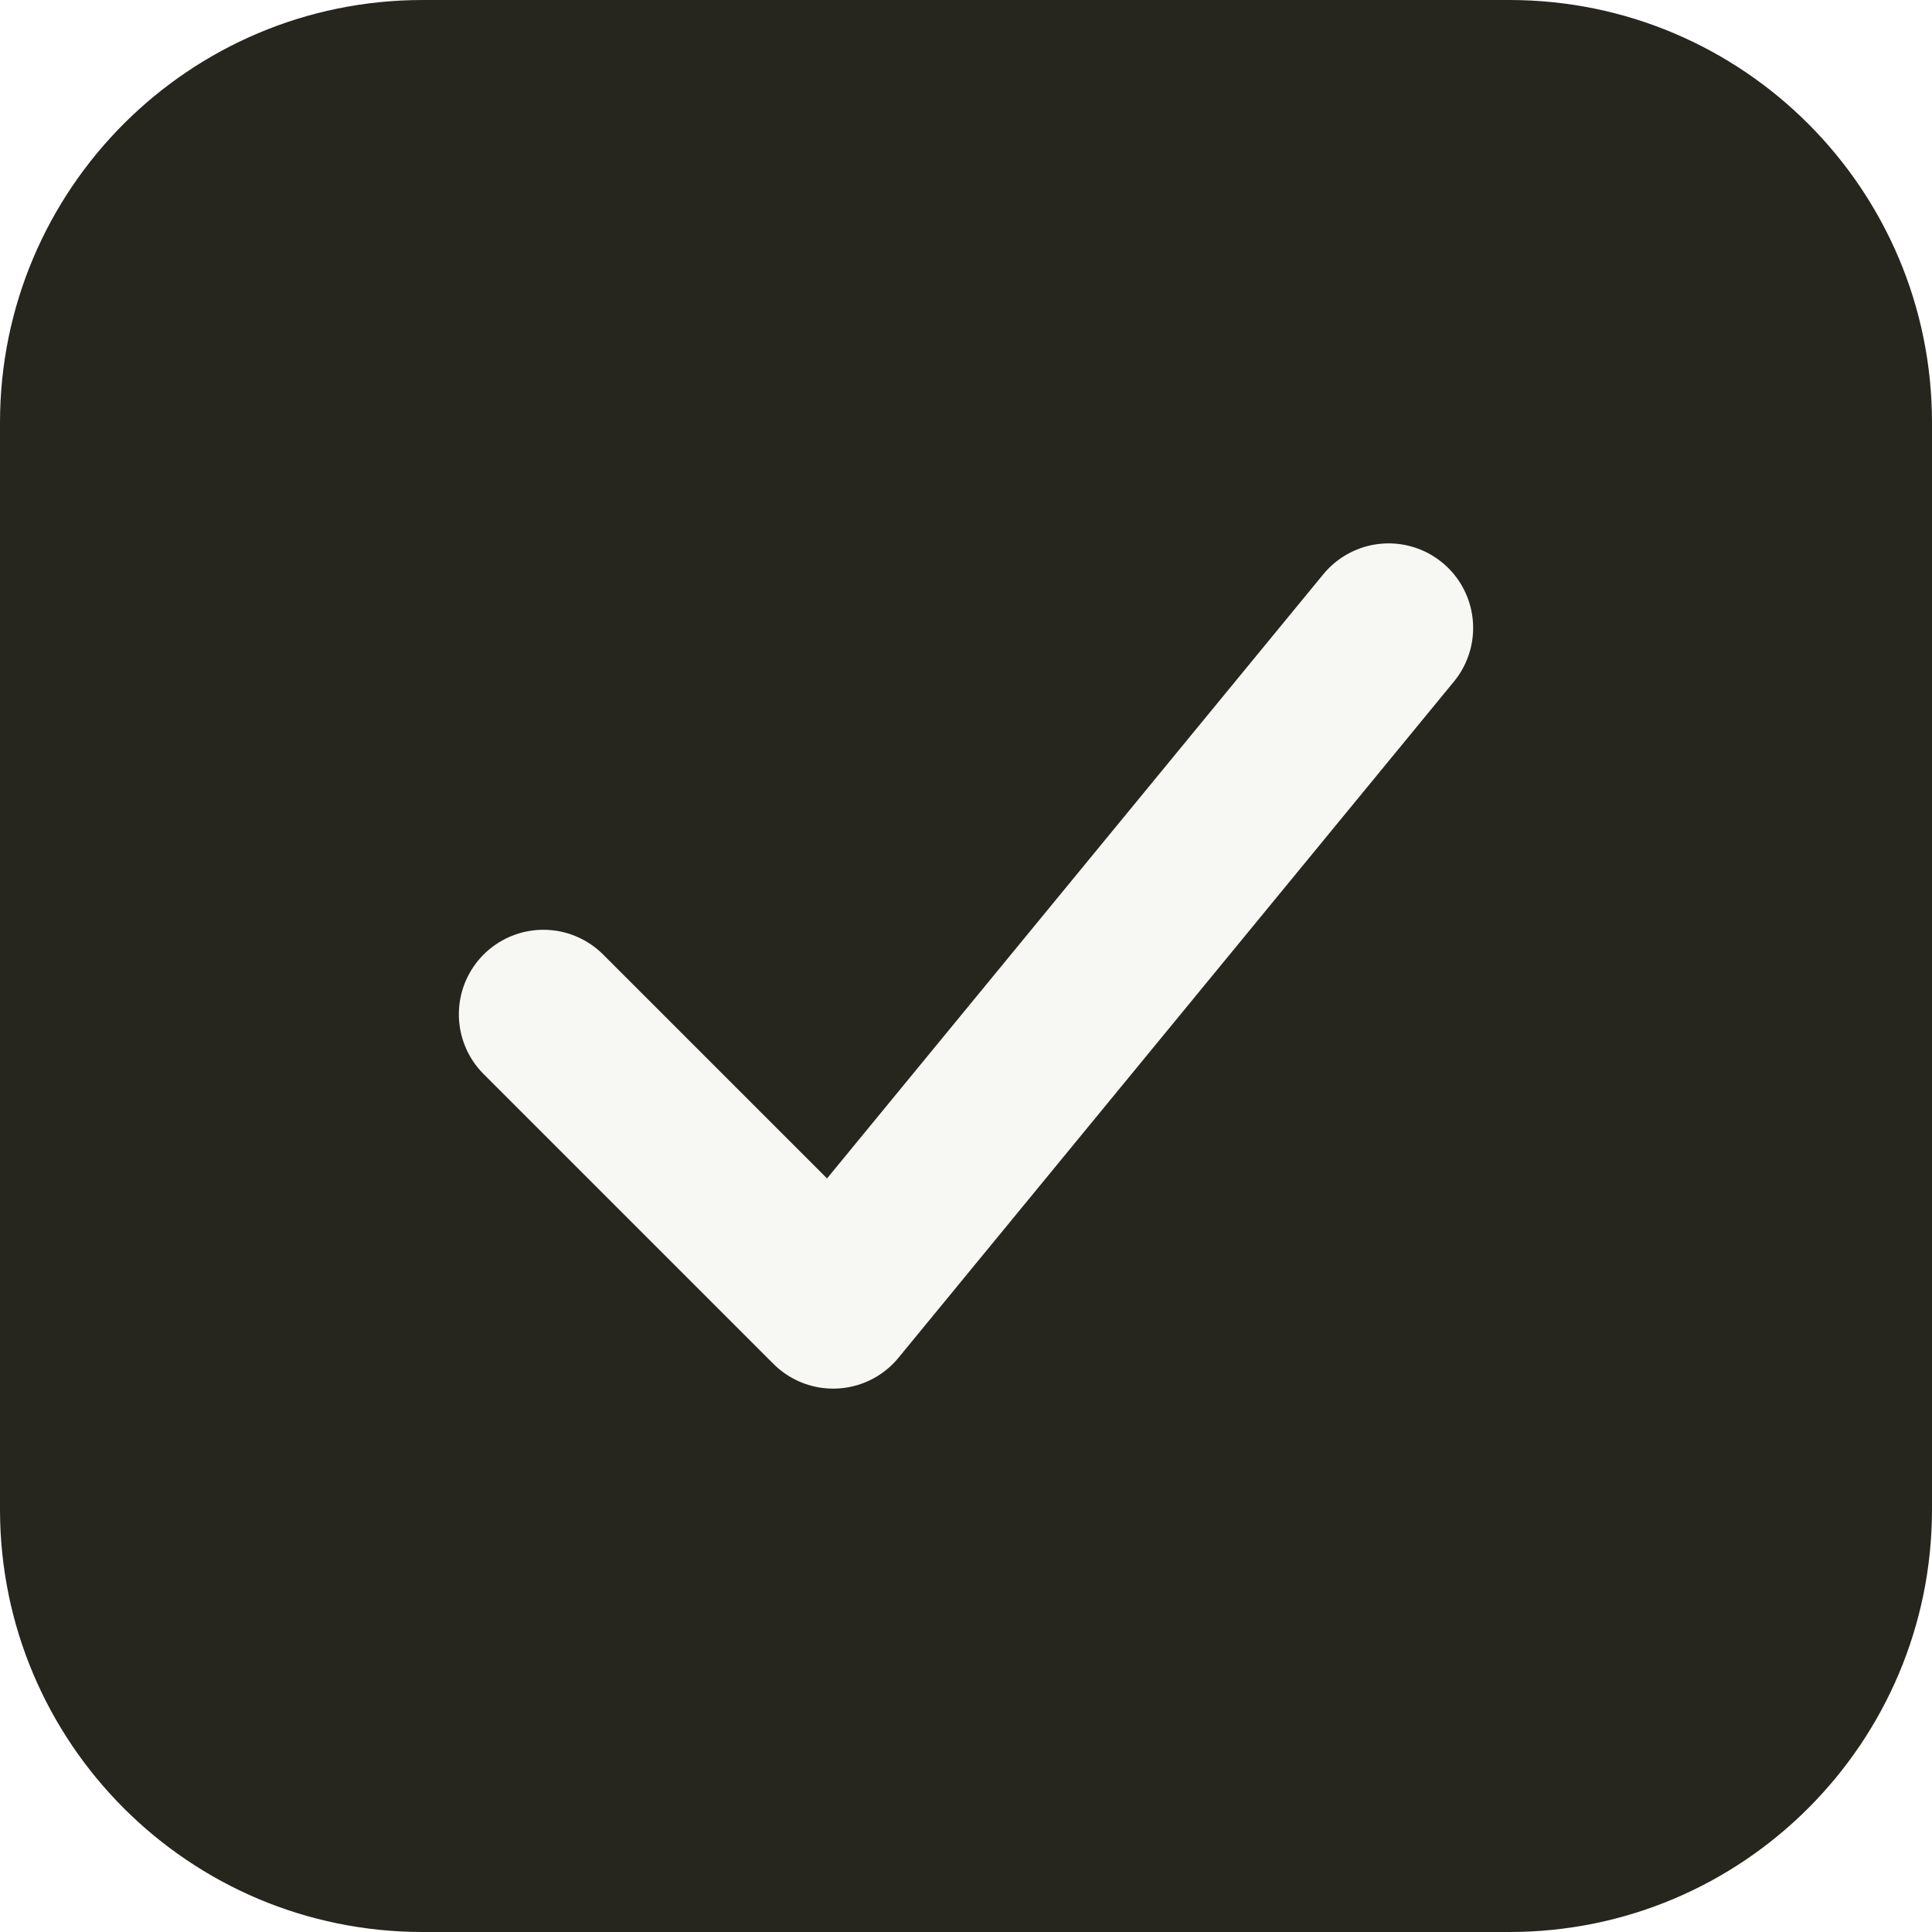
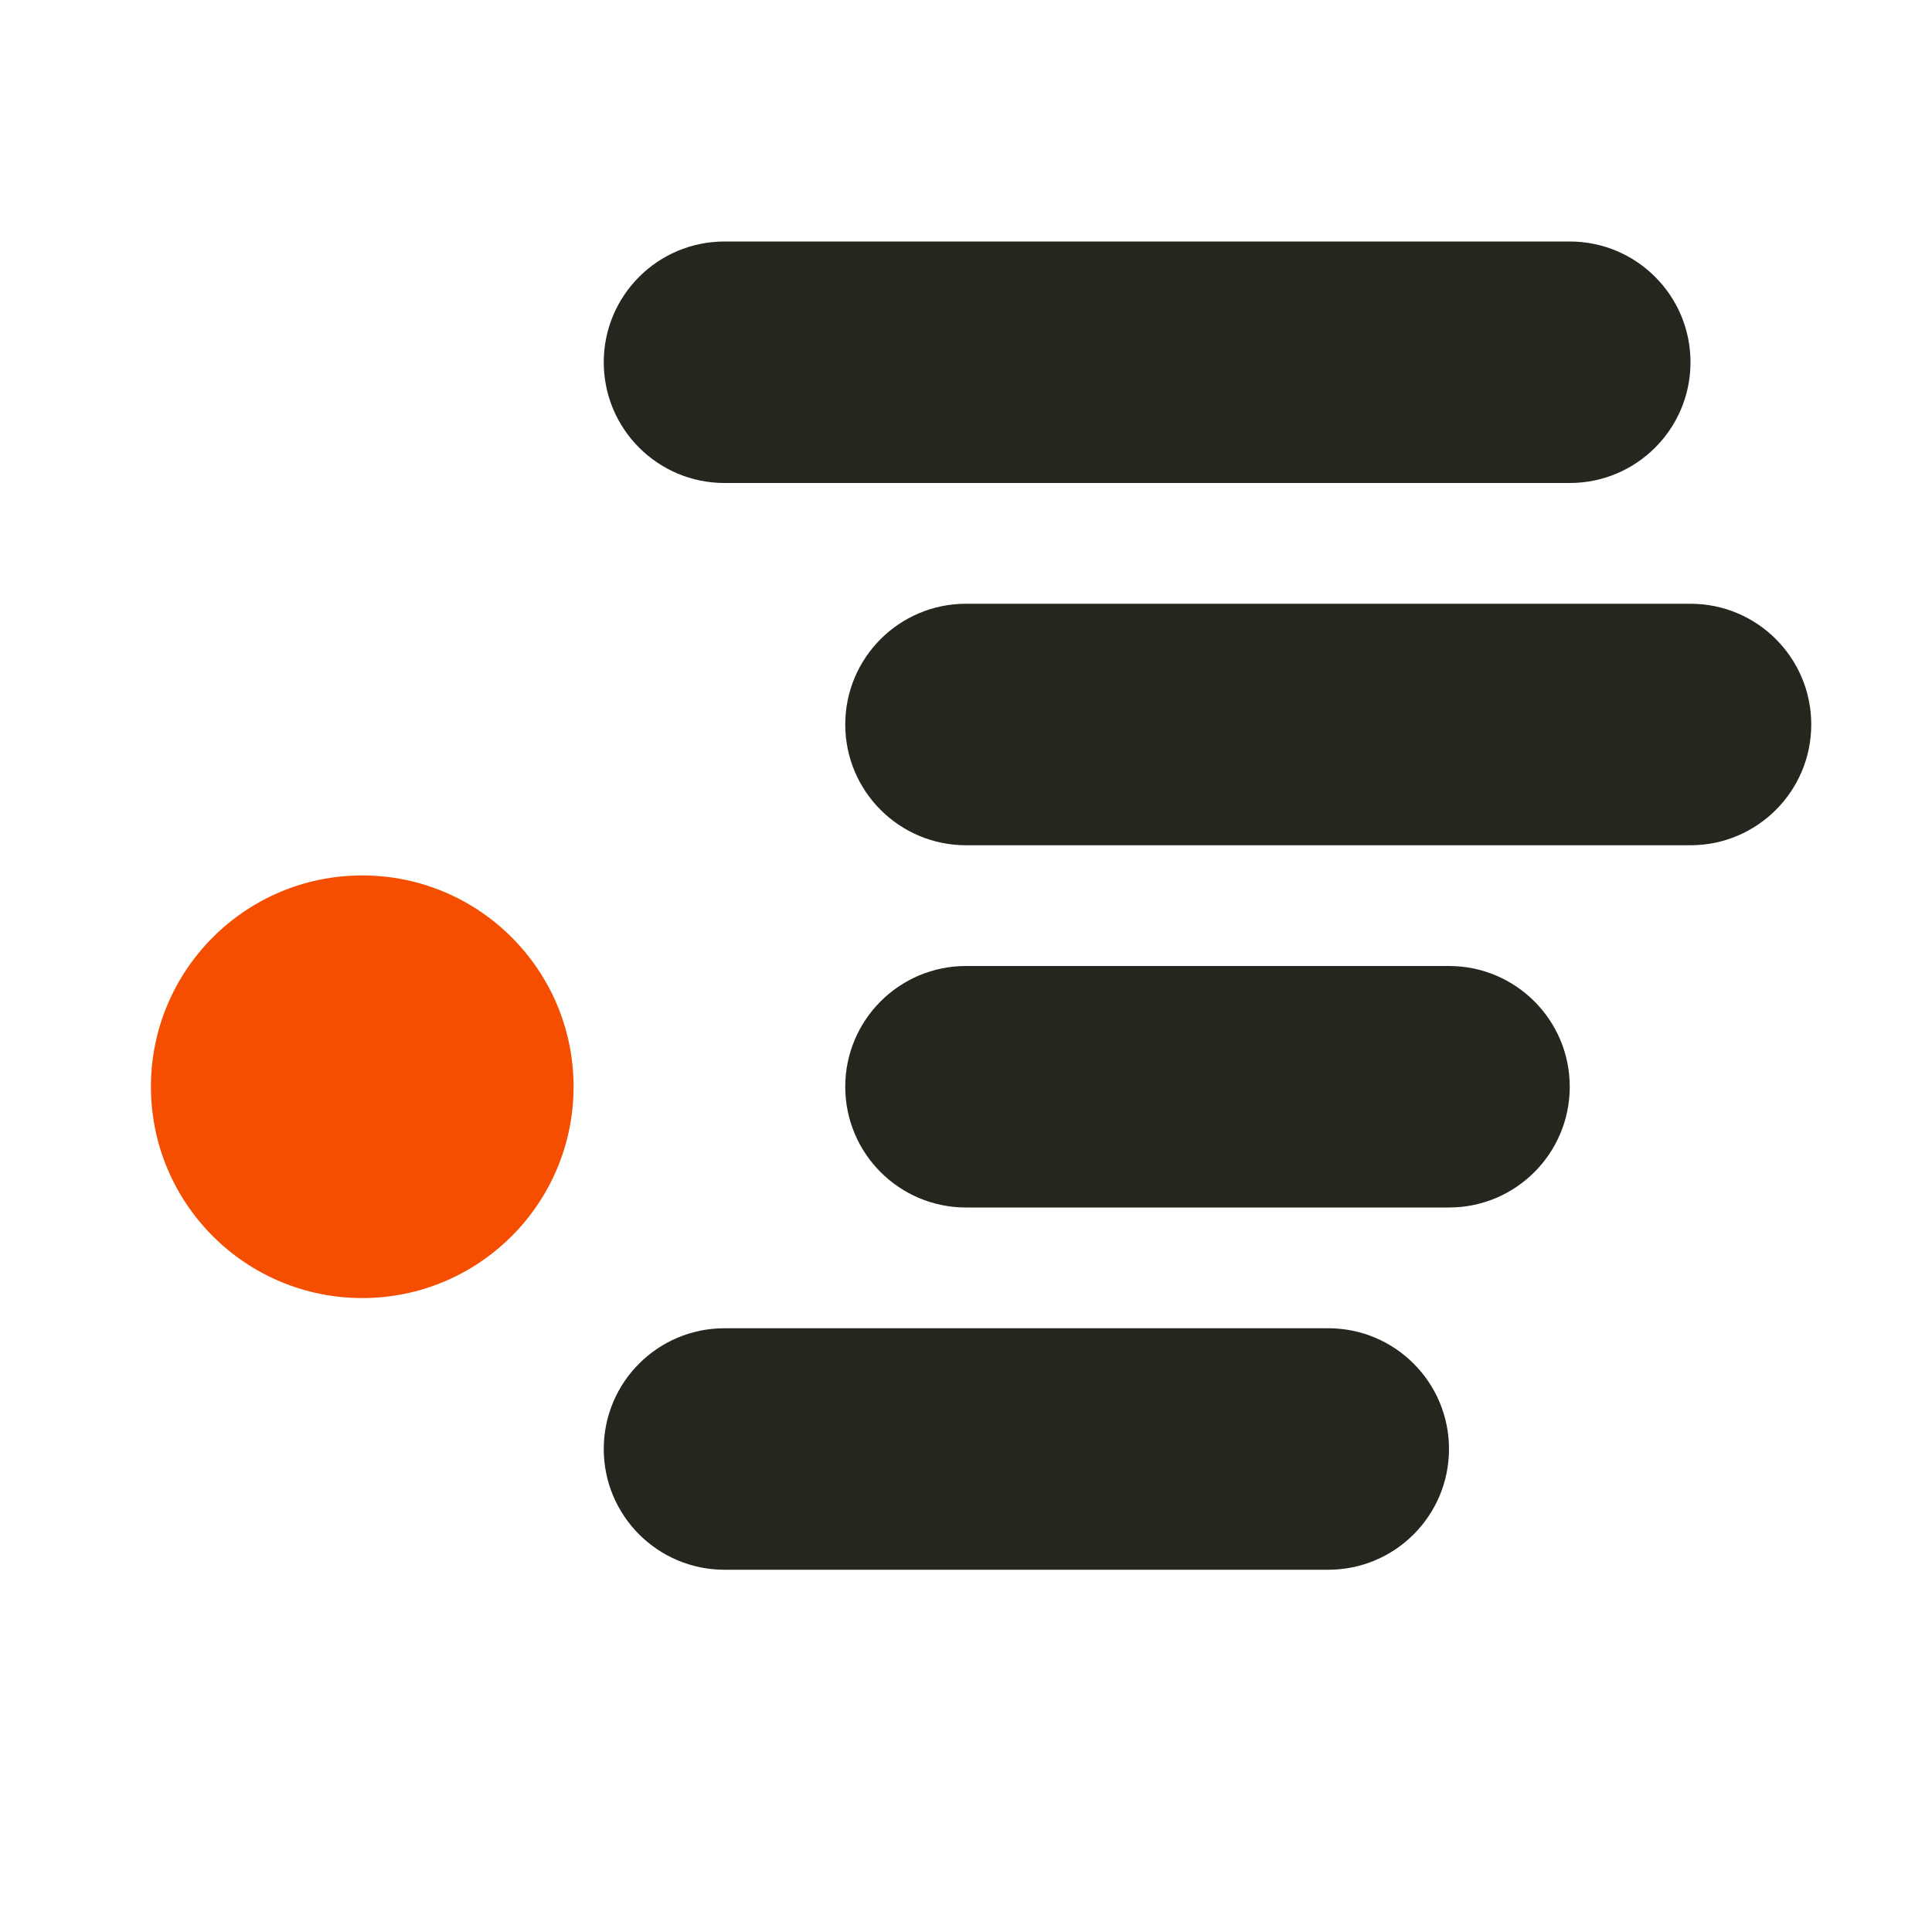
- <svg xmlns="http://www.w3.org/2000/svg" viewBox="0 0 32 32">
-   <rect width="32" height="32" rx="7" fill="#26251e" />
-   <path d="M9 16.8l4.8 4.8L23 10.4" fill="none" stroke="#f7f7f4" stroke-width="2.8" stroke-linecap="round" stroke-linejoin="round" />
+ <svg xmlns="http://www.w3.org/2000/svg" viewBox="0 0 256 256" role="img" aria-labelledby="openreview-title">
+   <style>#openreview-lines{fill:#26251e}@media (prefers-color-scheme:dark){#openreview-lines{fill:#edecec}}</style>
+   <g id="openreview-lines">
+     <rect x="80" y="32" width="144" height="32" rx="16" />
+     <rect x="112" y="80" width="128" height="32" rx="16" />
+     <rect x="112" y="128" width="96" height="32" rx="16" />
+     <rect x="80" y="176" width="112" height="32" rx="16" />
+   </g>
+   <circle id="openreview-marker" cx="48" cy="144" r="28" fill="#f54e00" />
</svg>
